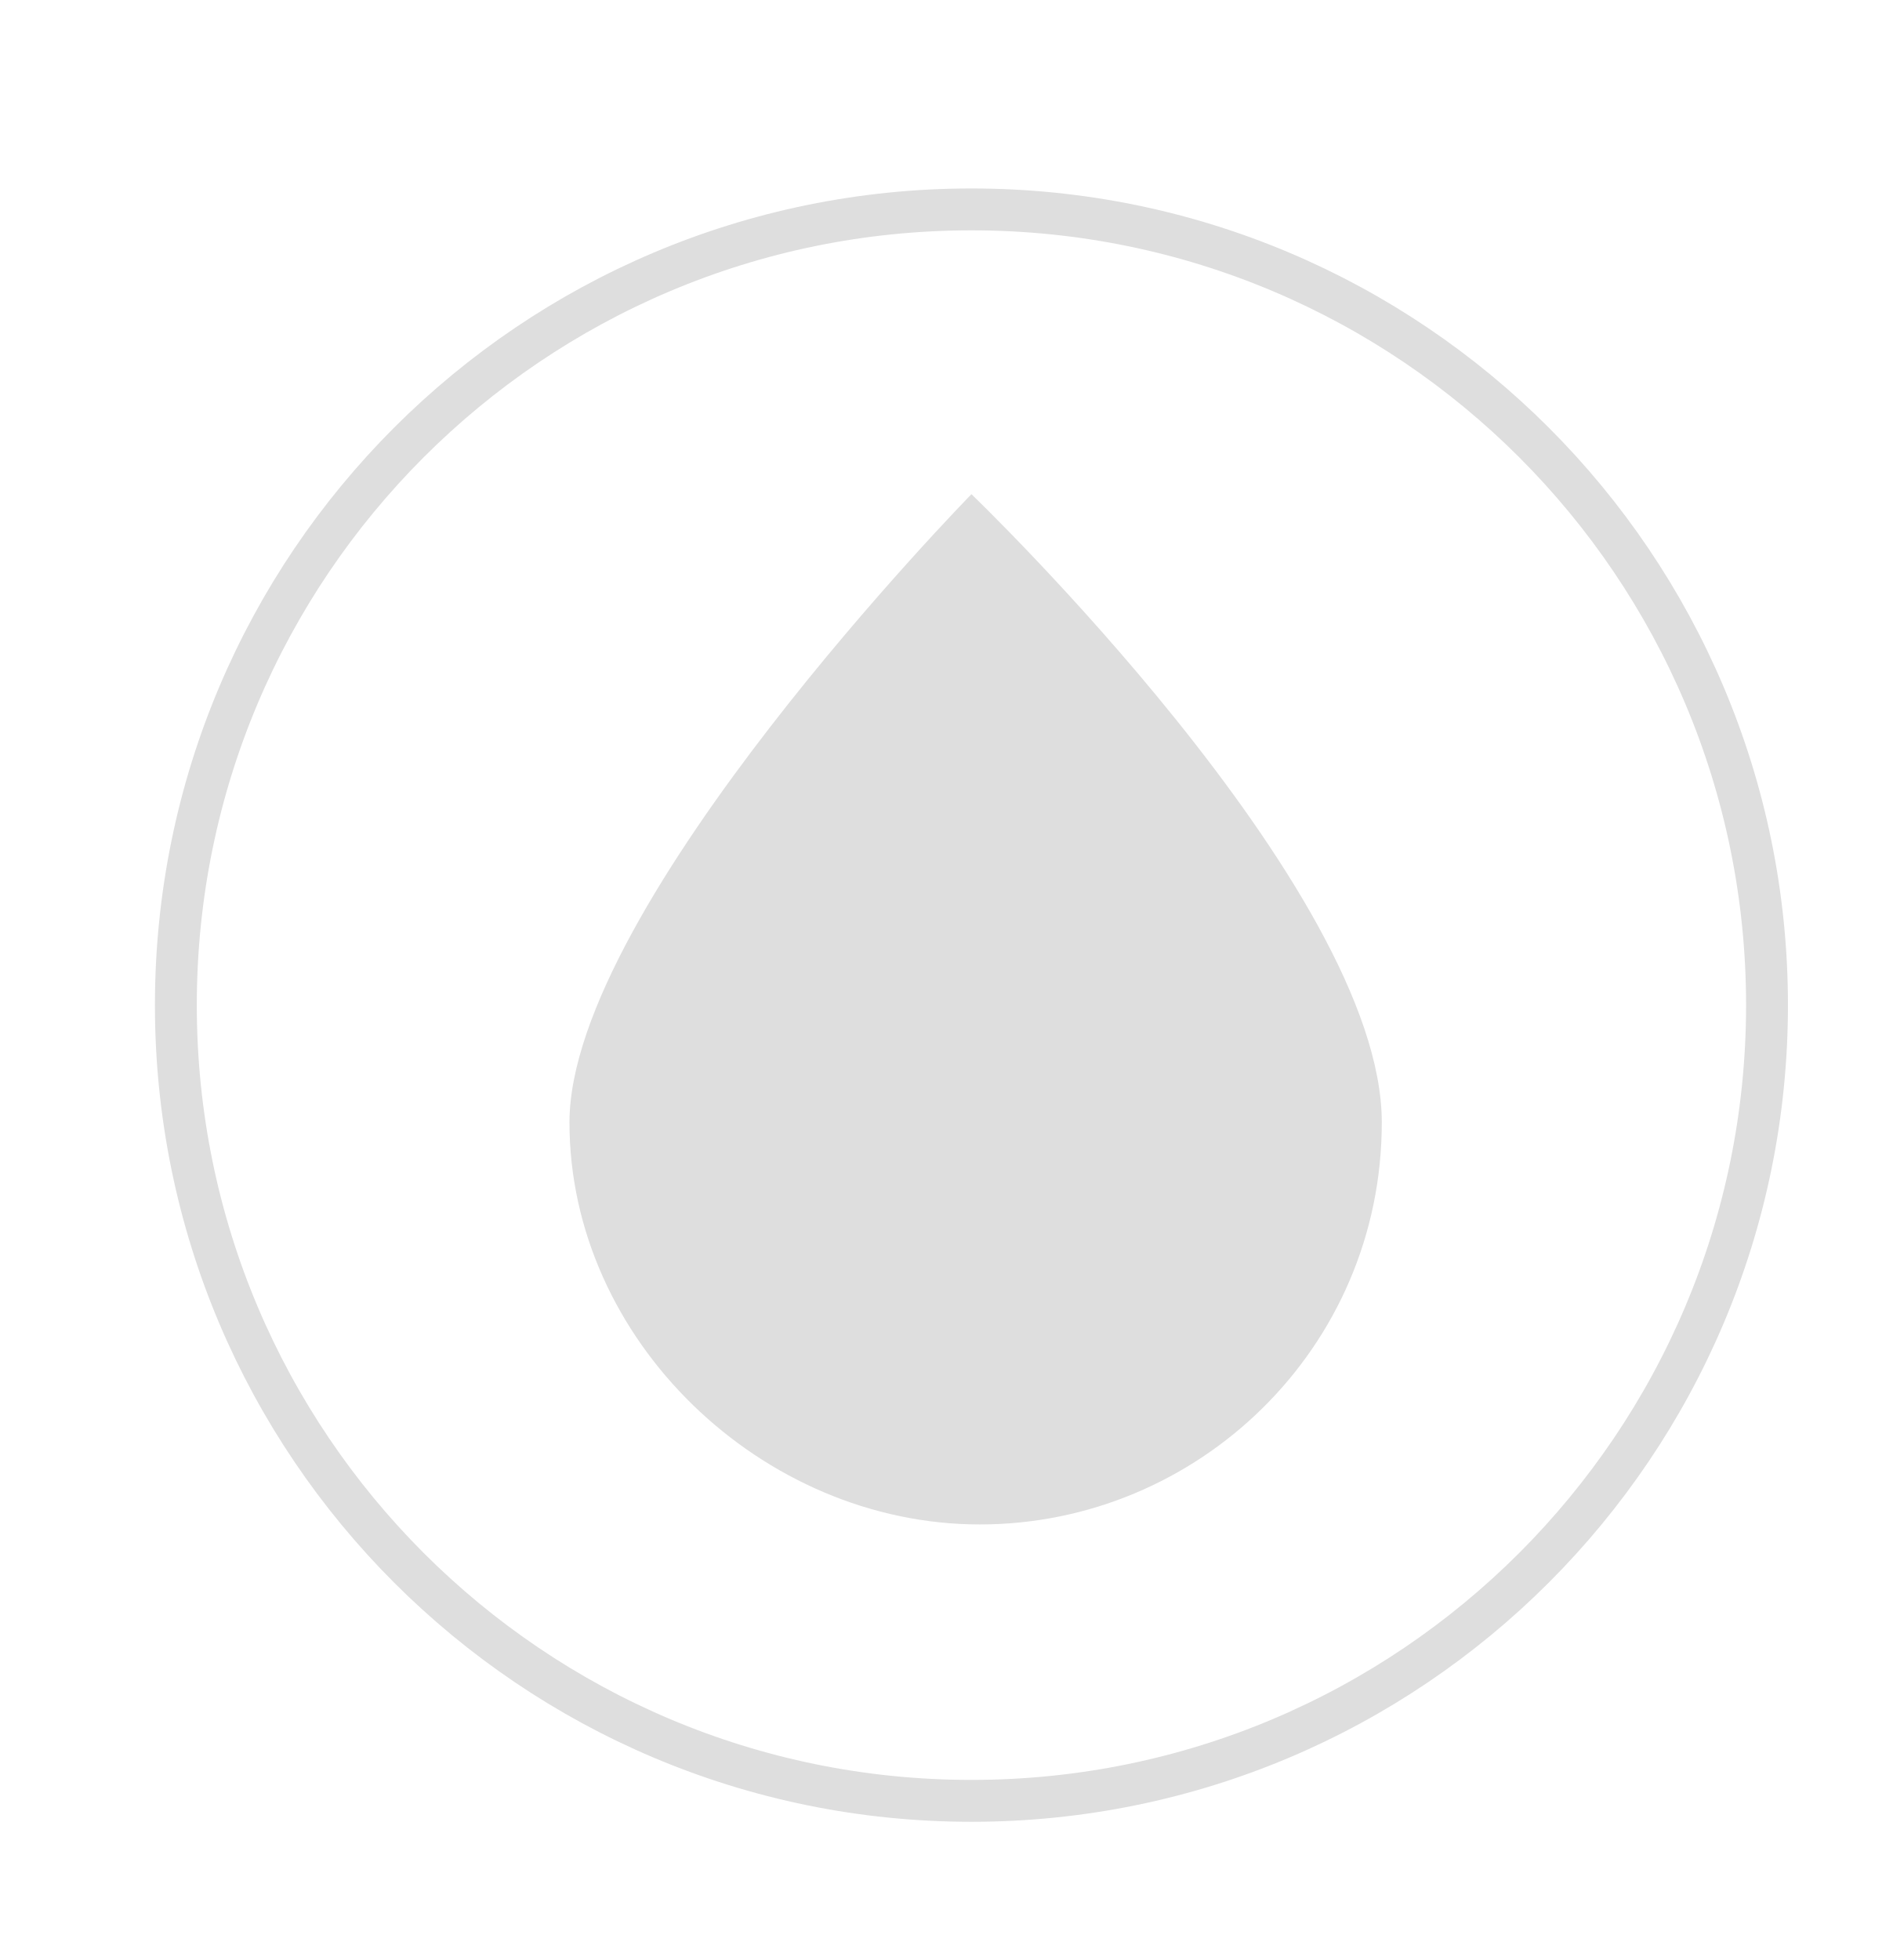
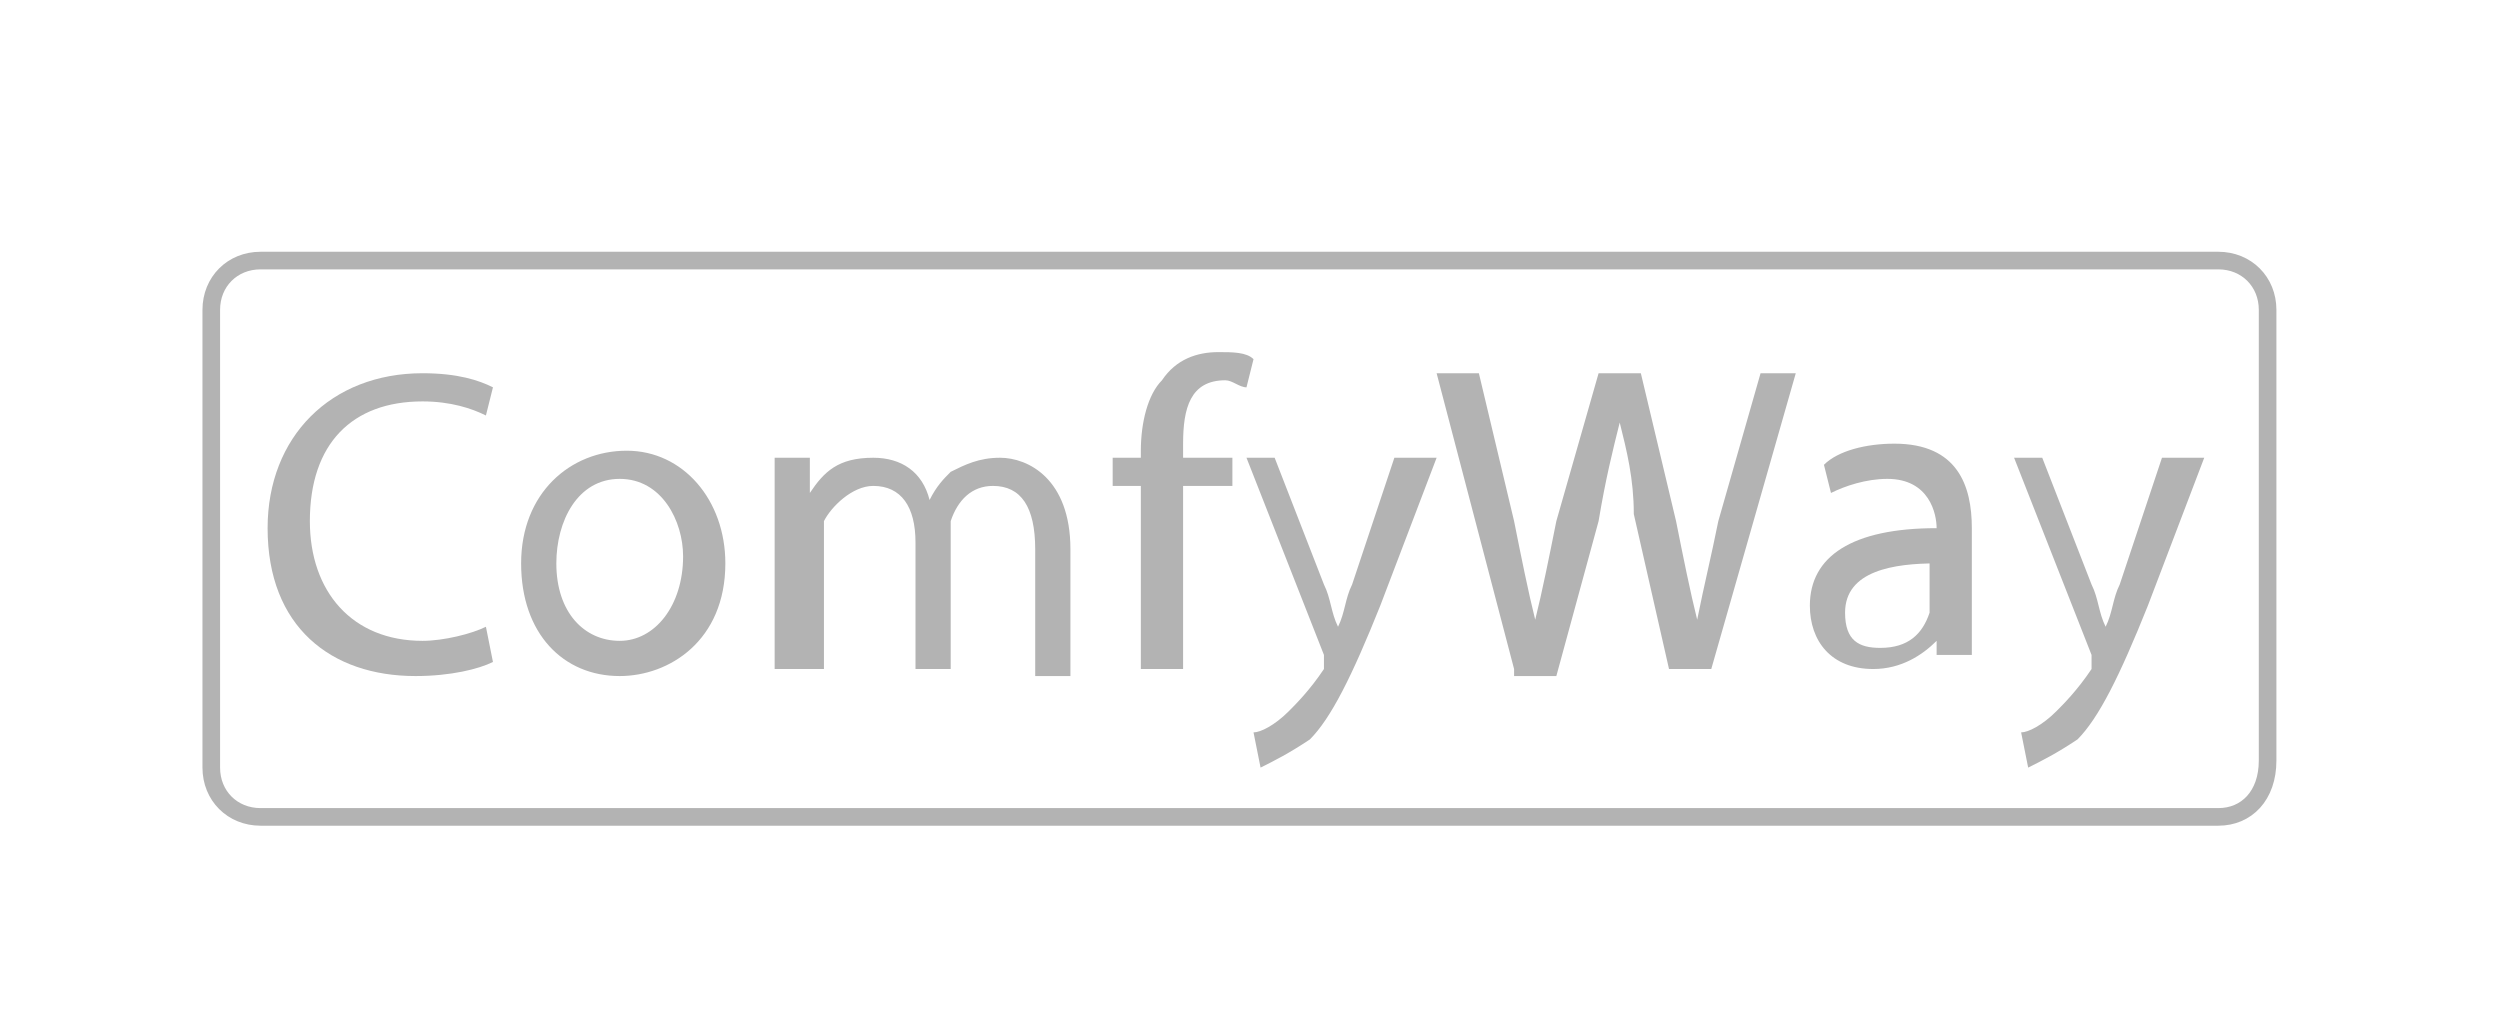
- <svg xmlns="http://www.w3.org/2000/svg" version="1.1" id="Layer_1" x="0px" y="0px" viewBox="0 0 22.6 23.4" style="enable-background:new 0 0 22.6 23.4;" xml:space="preserve">
+ <svg xmlns="http://www.w3.org/2000/svg" version="1.1" id="Layer_1" x="0px" y="0px" viewBox="0 0 35.5 14.5" style="enable-background:new 0 0 35.5 14.5;" xml:space="preserve">
  <style type="text/css">
- 	.st0{fill:#DEDEDE;}
- 	.st1{fill:none;stroke:#DEDEDE;stroke-width:0.5;stroke-miterlimit:10;}
+ 	.st0{fill:#B3B3B3;}
+ 	.st1{fill:none;stroke:#B3B3B3;stroke-width:0.25;stroke-miterlimit:10;}
</style>
-   <path class="st0" d="M16.5,13.4c0,2.7-2.2,4.8-4.8,4.8S6.8,16,6.8,13.4s4.8-7.5,4.8-7.5S16.5,10.6,16.5,13.4z" />
-   <circle class="st1" cx="11.6" cy="12" r="9.5" />
+   <g>
+     <path class="st0" d="M7,9.4C6.8,9.5,6.4,9.6,5.9,9.6c-1.2,0-2.1-0.7-2.1-2.1c0-1.3,0.9-2.2,2.2-2.2c0.5,0,0.8,0.1,1,0.2L6.9,5.9   C6.7,5.8,6.4,5.7,6,5.7c-1,0-1.6,0.6-1.6,1.7c0,1,0.6,1.7,1.6,1.7c0.3,0,0.7-0.1,0.9-0.2L7,9.4z" />
+     <path class="st0" d="M10.3,8c0,1.1-0.8,1.6-1.5,1.6C8,9.6,7.4,9,7.4,8c0-1,0.7-1.6,1.5-1.6C9.7,6.4,10.3,7.1,10.3,8z M7.9,8   c0,0.7,0.4,1.1,0.9,1.1c0.5,0,0.9-0.5,0.9-1.2c0-0.5-0.3-1.1-0.9-1.1S7.9,7.4,7.9,8z" />
+     <path class="st0" d="M11,7.3c0-0.3,0-0.6,0-0.8h0.5l0,0.5h0c0.2-0.3,0.4-0.5,0.9-0.5c0.4,0,0.7,0.2,0.8,0.6h0   c0.1-0.2,0.2-0.3,0.3-0.4c0.2-0.1,0.4-0.2,0.7-0.2c0.4,0,1,0.3,1,1.3v1.8h-0.5V7.8c0-0.6-0.2-0.9-0.6-0.9c-0.3,0-0.5,0.2-0.6,0.5   c0,0.1,0,0.2,0,0.3v1.8h-0.5V7.7c0-0.5-0.2-0.8-0.6-0.8c-0.3,0-0.6,0.3-0.7,0.5c0,0.1,0,0.2,0,0.3v1.8H11V7.3z" />
+     <path class="st0" d="M16.2,9.5V6.9h-0.4V6.5h0.4V6.4c0-0.4,0.1-0.8,0.3-1C16.7,5.1,17,5,17.3,5c0.2,0,0.4,0,0.5,0.1l-0.1,0.4   c-0.1,0-0.2-0.1-0.3-0.1c-0.5,0-0.6,0.4-0.6,0.9v0.2h0.7v0.4h-0.7v2.6H16.2z" />
+     <path class="st0" d="M18.1,6.5l0.7,1.8c0.1,0.2,0.1,0.4,0.2,0.6h0c0.1-0.2,0.1-0.4,0.2-0.6l0.6-1.8h0.6l-0.8,2.1   c-0.4,1-0.7,1.6-1,1.9c-0.3,0.2-0.5,0.3-0.7,0.4l-0.1-0.5c0.1,0,0.3-0.1,0.5-0.3c0.1-0.1,0.3-0.3,0.5-0.6c0-0.1,0-0.1,0-0.1   s0-0.1,0-0.1l-1.1-2.8H18.1z" />
+     <path class="st0" d="M21.5,9.5l-1.1-4.2h0.6l0.5,2.1c0.1,0.5,0.2,1,0.3,1.4h0c0.1-0.4,0.2-0.9,0.3-1.4l0.6-2.1h0.6l0.5,2.1   c0.1,0.5,0.2,1,0.3,1.4h0c0.1-0.5,0.2-0.9,0.3-1.4L25,5.3h0.5l-1.2,4.2h-0.6l-0.5-2.2C23.2,6.8,23.1,6.4,23,6h0   c-0.1,0.4-0.2,0.8-0.3,1.4l-0.6,2.2H21.5z" />
+     <path class="st0" d="M27.5,9.5l0-0.4h0c-0.2,0.2-0.5,0.4-0.9,0.4c-0.6,0-0.9-0.4-0.9-0.9c0-0.7,0.6-1.1,1.8-1.1V7.5   c0-0.2-0.1-0.7-0.7-0.7c-0.3,0-0.6,0.1-0.8,0.2l-0.1-0.4c0.2-0.2,0.6-0.3,1-0.3c0.9,0,1.1,0.6,1.1,1.2v1.1c0,0.3,0,0.5,0,0.7H27.5z    M27.5,8c-0.6,0-1.3,0.1-1.3,0.7c0,0.4,0.2,0.5,0.5,0.5c0.4,0,0.6-0.2,0.7-0.5c0-0.1,0-0.1,0-0.2V8z" />
+     <path class="st0" d="M29,6.5l0.7,1.8c0.1,0.2,0.1,0.4,0.2,0.6h0c0.1-0.2,0.1-0.4,0.2-0.6l0.6-1.8h0.6l-0.8,2.1   c-0.4,1-0.7,1.6-1,1.9c-0.3,0.2-0.5,0.3-0.7,0.4l-0.1-0.5c0.1,0,0.3-0.1,0.5-0.3c0.1-0.1,0.3-0.3,0.5-0.6c0-0.1,0-0.1,0-0.1   s0-0.1,0-0.1l-1.1-2.8H29z" />
+   </g>
+   <path class="st1" d="M31.5,11.6H3.7c-0.4,0-0.7-0.3-0.7-0.7V4.4c0-0.4,0.3-0.7,0.7-0.7h27.8c0.4,0,0.7,0.3,0.7,0.7v6.4  C32.2,11.3,31.9,11.6,31.5,11.6z" />
</svg>
